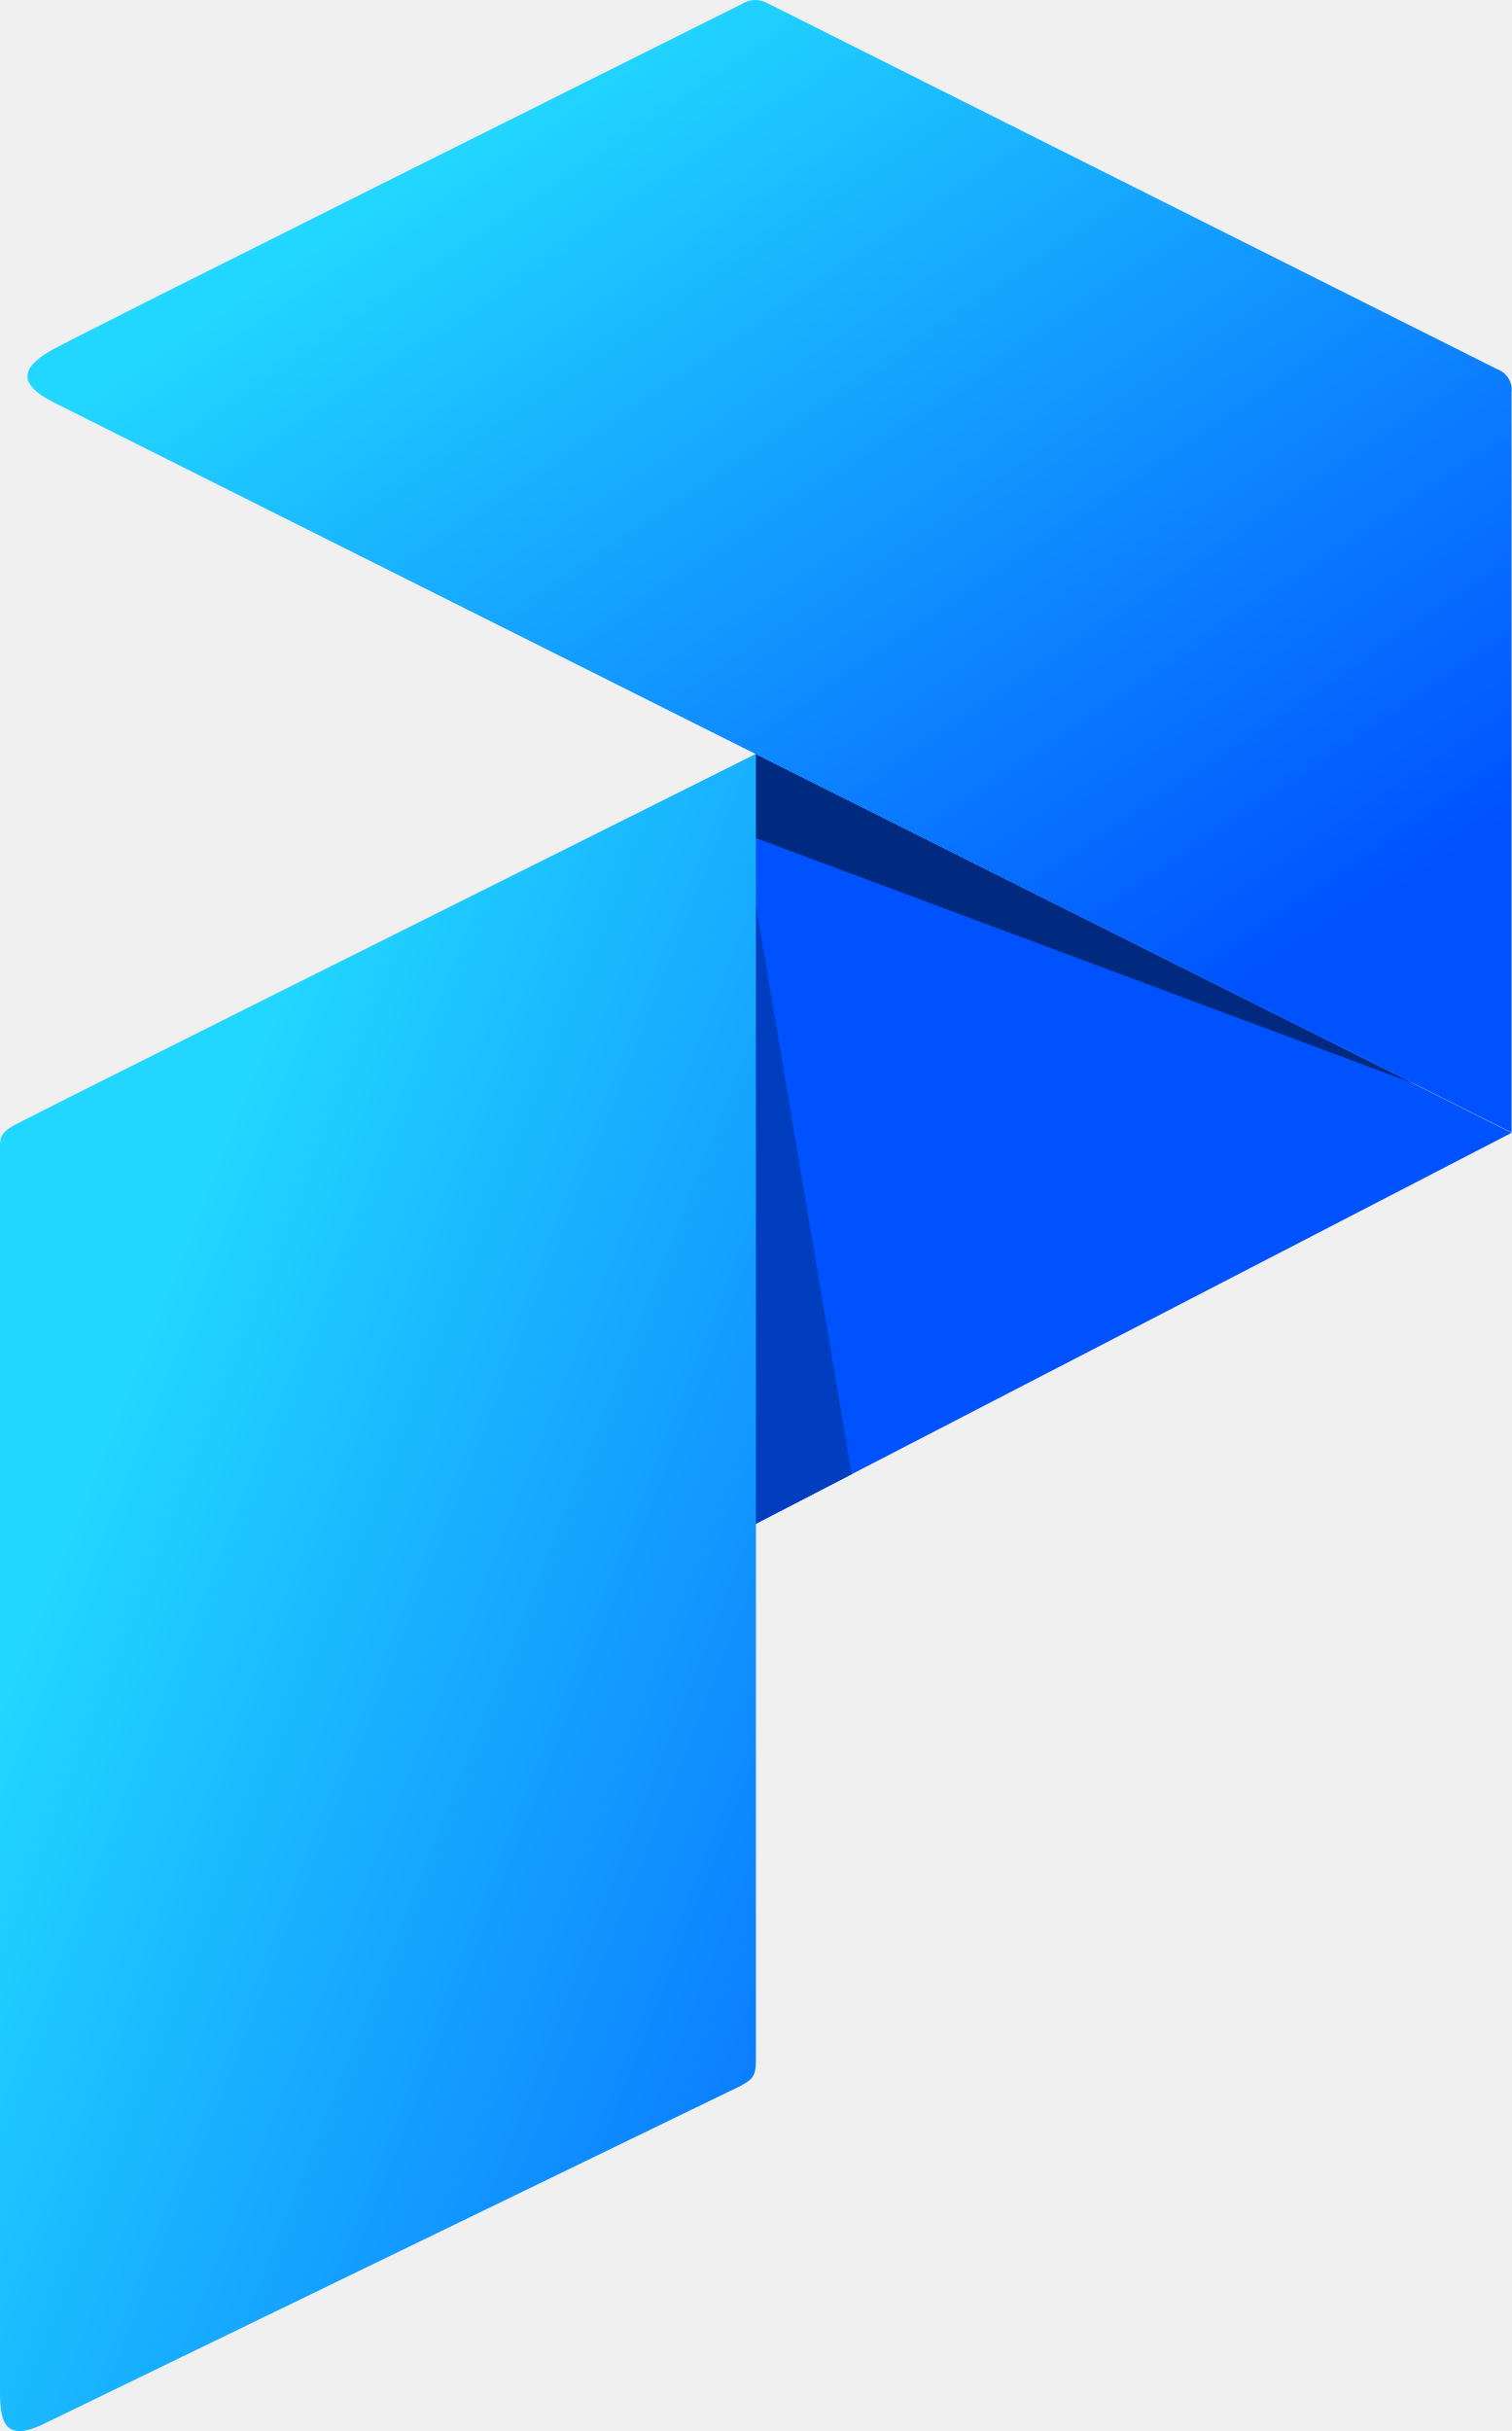
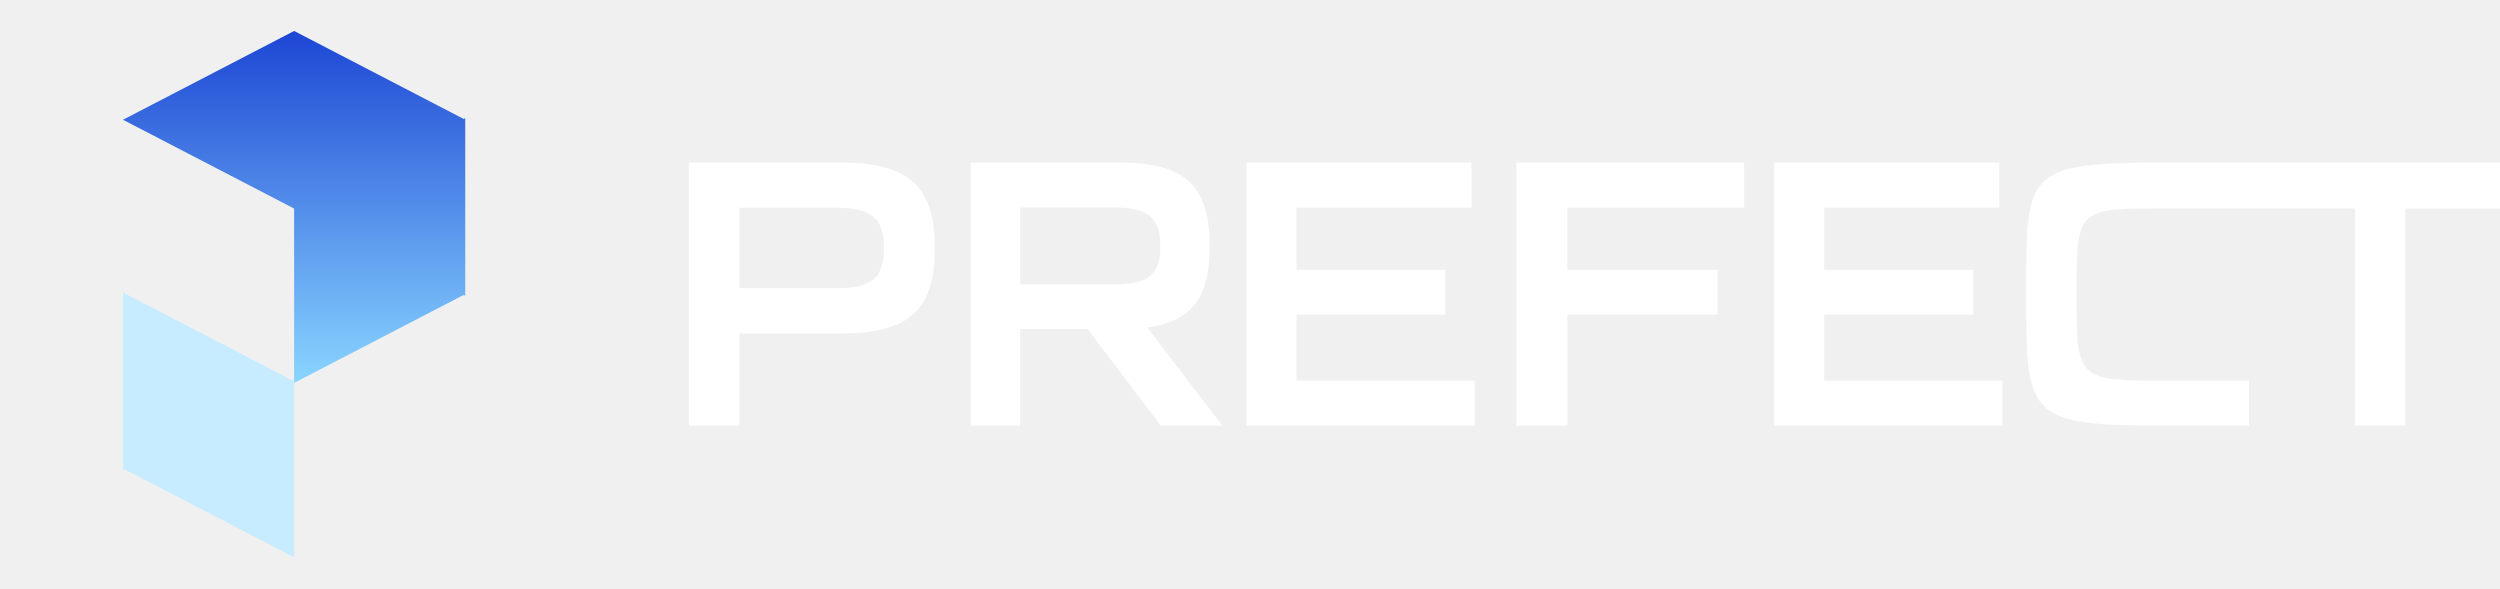
- <svg xmlns="http://www.w3.org/2000/svg" xmlns:xlink="http://www.w3.org/1999/xlink" viewBox="0 0 106.42 171.14">
+ <svg xmlns="http://www.w3.org/2000/svg" width="323" height="76" viewBox="0 0 323 76" fill="none">
+   <path fill-rule="evenodd" clip-rule="evenodd" d="M15.889 15.473L38 26.945V49.472L59.909 38.104L60.11 38.209V38V15.473V15.264L59.909 15.368L38 4L15.889 15.473Z" fill="url(#paint0_linear_1_75)" />
+   <path fill-rule="evenodd" clip-rule="evenodd" d="M37.799 49.16L15.89 37.791V60.528L15.889 60.528L15.89 60.528V60.736L16.091 60.632L38 72V49.264L38 49.264L38 49.264V49.055L37.799 49.16Z" fill="#C7EBFF" />
+   <path fill-rule="evenodd" clip-rule="evenodd" d="M89 54.995V21H108.523C117.468 21 120.765 24.035 120.765 32.075C120.765 40.114 117.468 43.089 108.523 43.089H95.534V55L89 54.995ZM95.534 37.238H107.913C112.608 37.238 114.204 35.965 114.204 32.065C114.204 28.166 112.608 26.837 107.913 26.837H95.534V37.238ZM125.419 54.995V21H144.556C153.135 21 156.294 23.993 156.294 31.81C156.294 38.414 154.047 41.509 148.202 42.308L157.94 54.995H149.962L140.517 42.508H131.806V54.995H125.419ZM131.806 36.727H144.029C148.417 36.727 149.916 35.453 149.916 31.842C149.916 28.124 148.357 26.819 144.029 26.819H131.806V36.727ZM161.062 54.995V21H190.118V26.842H167.504V34.858H186.725V40.644H167.504V49.172H190.526V54.995H161.062ZM195.908 54.995V21H225.344V26.842H202.502V34.858H221.905V40.644H202.506V54.995H195.908ZM229.228 54.995V21H258.306V26.842H235.688V34.858H254.945V40.644H235.688V49.172H258.714V54.995H229.228ZM293.573 21H323V26.935H310.758V54.986H304.257V26.925H280.016C268.324 26.925 268.301 26.823 268.301 37.995C268.301 49.168 268.301 49.177 280.016 49.177H290.561V55H280.016C261.79 55 261.79 53.894 261.79 37.995C261.79 22.097 261.524 21 280.016 21H293.573Z" fill="white" />
  <defs>
-     <style>.cls-1{fill:#0052ff;}.cls-1,.cls-2,.cls-3,.cls-4,.cls-5{fill-rule:evenodd;}.cls-2{fill:#003ebf;}.cls-3{fill:#002980;}.cls-4{fill:url(#linear-gradient);}.cls-5{fill:url(#linear-gradient-2);}</style>
-     <linearGradient id="linear-gradient" x1="5997.06" y1="2499.69" x2="5997.3" y2="2499.49" gradientTransform="matrix(231.6, 0, 0, -513.83, -1388912.25, 1284491.15)" gradientUnits="userSpaceOnUse">
-       <stop offset="0" stop-color="#22d7ff" />
-       <stop offset="1" stop-color="#0052ff" />
+     <linearGradient id="paint0_linear_1_75" x1="38" y1="4" x2="38" y2="49.472" gradientUnits="userSpaceOnUse">
+       <stop stop-color="#1D46D4" />
+       <stop offset="1" stop-color="#89D5FF" />
    </linearGradient>
-     <linearGradient id="linear-gradient-2" x1="5999.4" y1="2501.71" x2="5999.54" y2="2501.55" gradientTransform="matrix(454.75, 0, 0, -346.97, -2728192.42, 868029.07)" xlink:href="#linear-gradient" />
  </defs>
-   <g id="Layer_2" data-name="Layer 2">
-     <g id="Layer_1-2" data-name="Layer 1">
-       <polygon class="cls-1" points="106.42 79.75 53.18 53.07 53.18 107.29 106.42 79.75" />
-       <polygon class="cls-2" points="59.96 103.78 53.18 63.48 53.18 107.29 59.96 103.78" />
-       <polygon class="cls-3" points="99.59 76.3 53.18 53.07 53.18 58.99 99.59 76.3" />
-       <path class="cls-4" d="M3.2,170.58l48.95-23.74c.67-.41,1.05-.51,1.07-1.69,0-.11,0-92.08,0-92.08C32.52,63.41,3.43,77.93.91,79.26c-.8.45-.91.82-.91,1.4V168.2C0,170.18.11,172.14,3.2,170.58Z" />
-       <path class="cls-5" d="M106.42,27.58V79.73S7.09,30,3.65,28.26c-2.29-1.2-2.29-2.33,0-3.62C5.76,23.46,46.07,3.37,52.25.27A1.72,1.72,0,0,1,54,.21L105.42,26a1.53,1.53,0,0,1,1,1.61Z" />
-     </g>
-   </g>
</svg>
